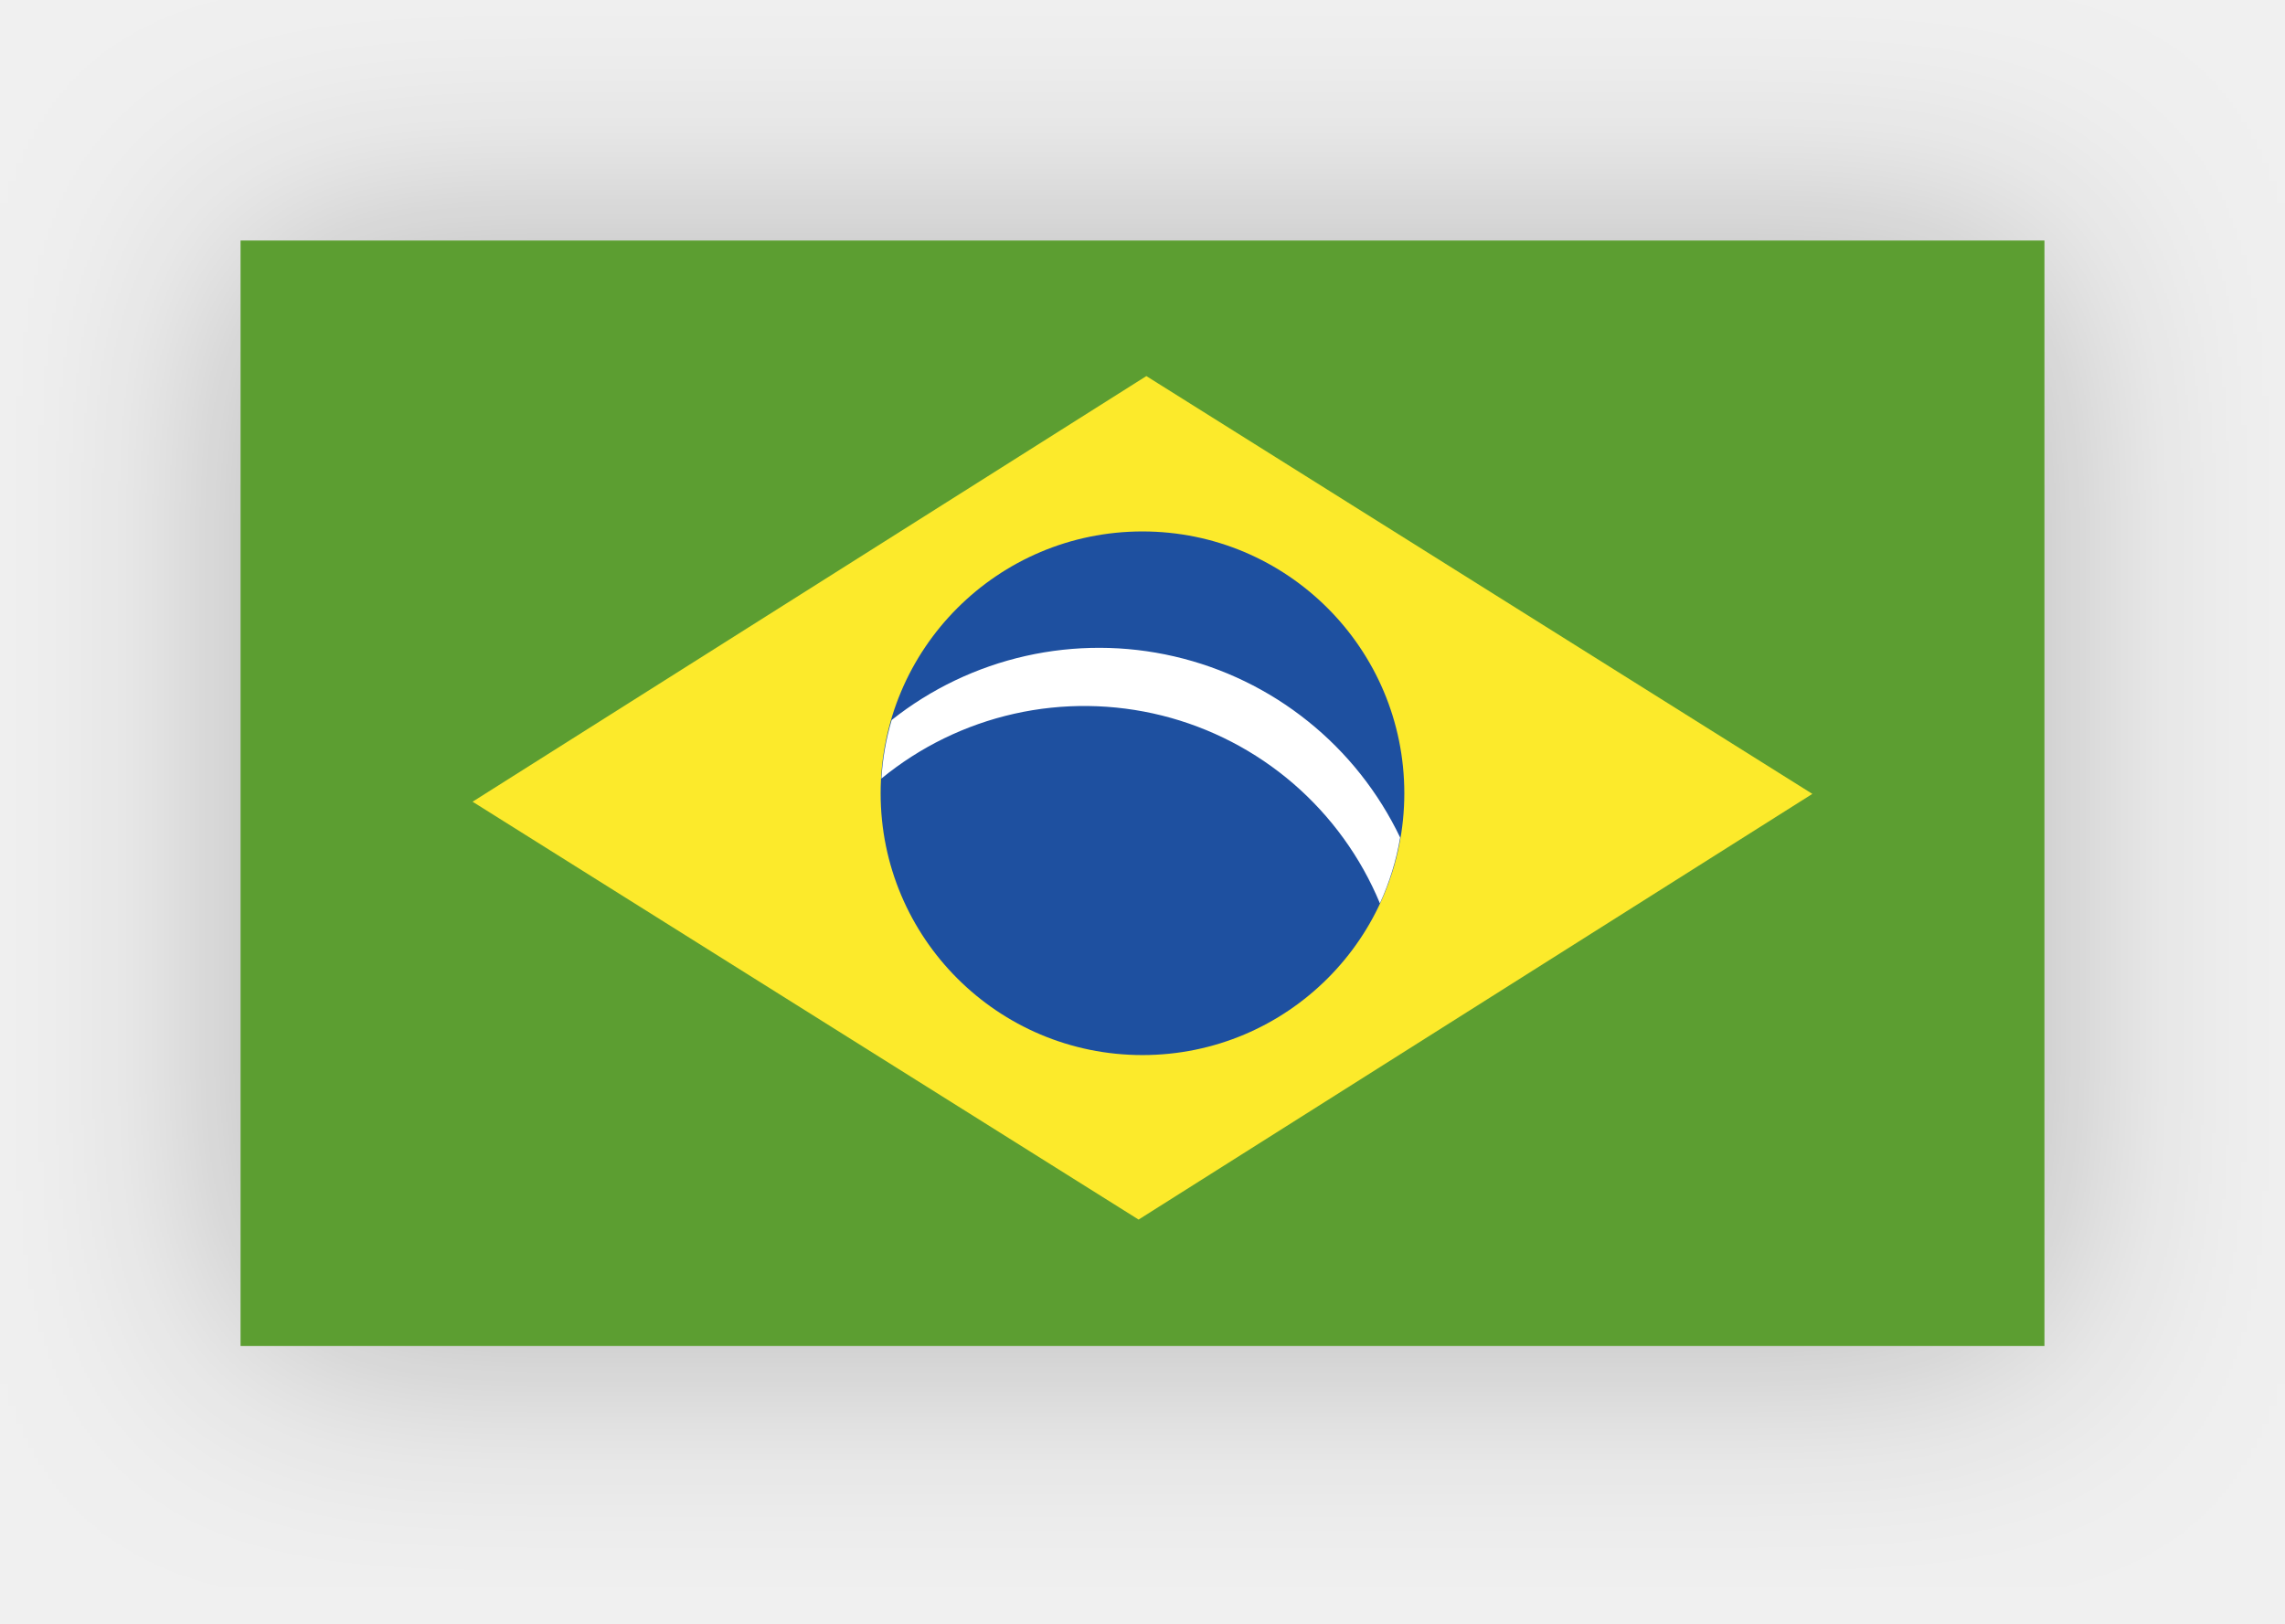
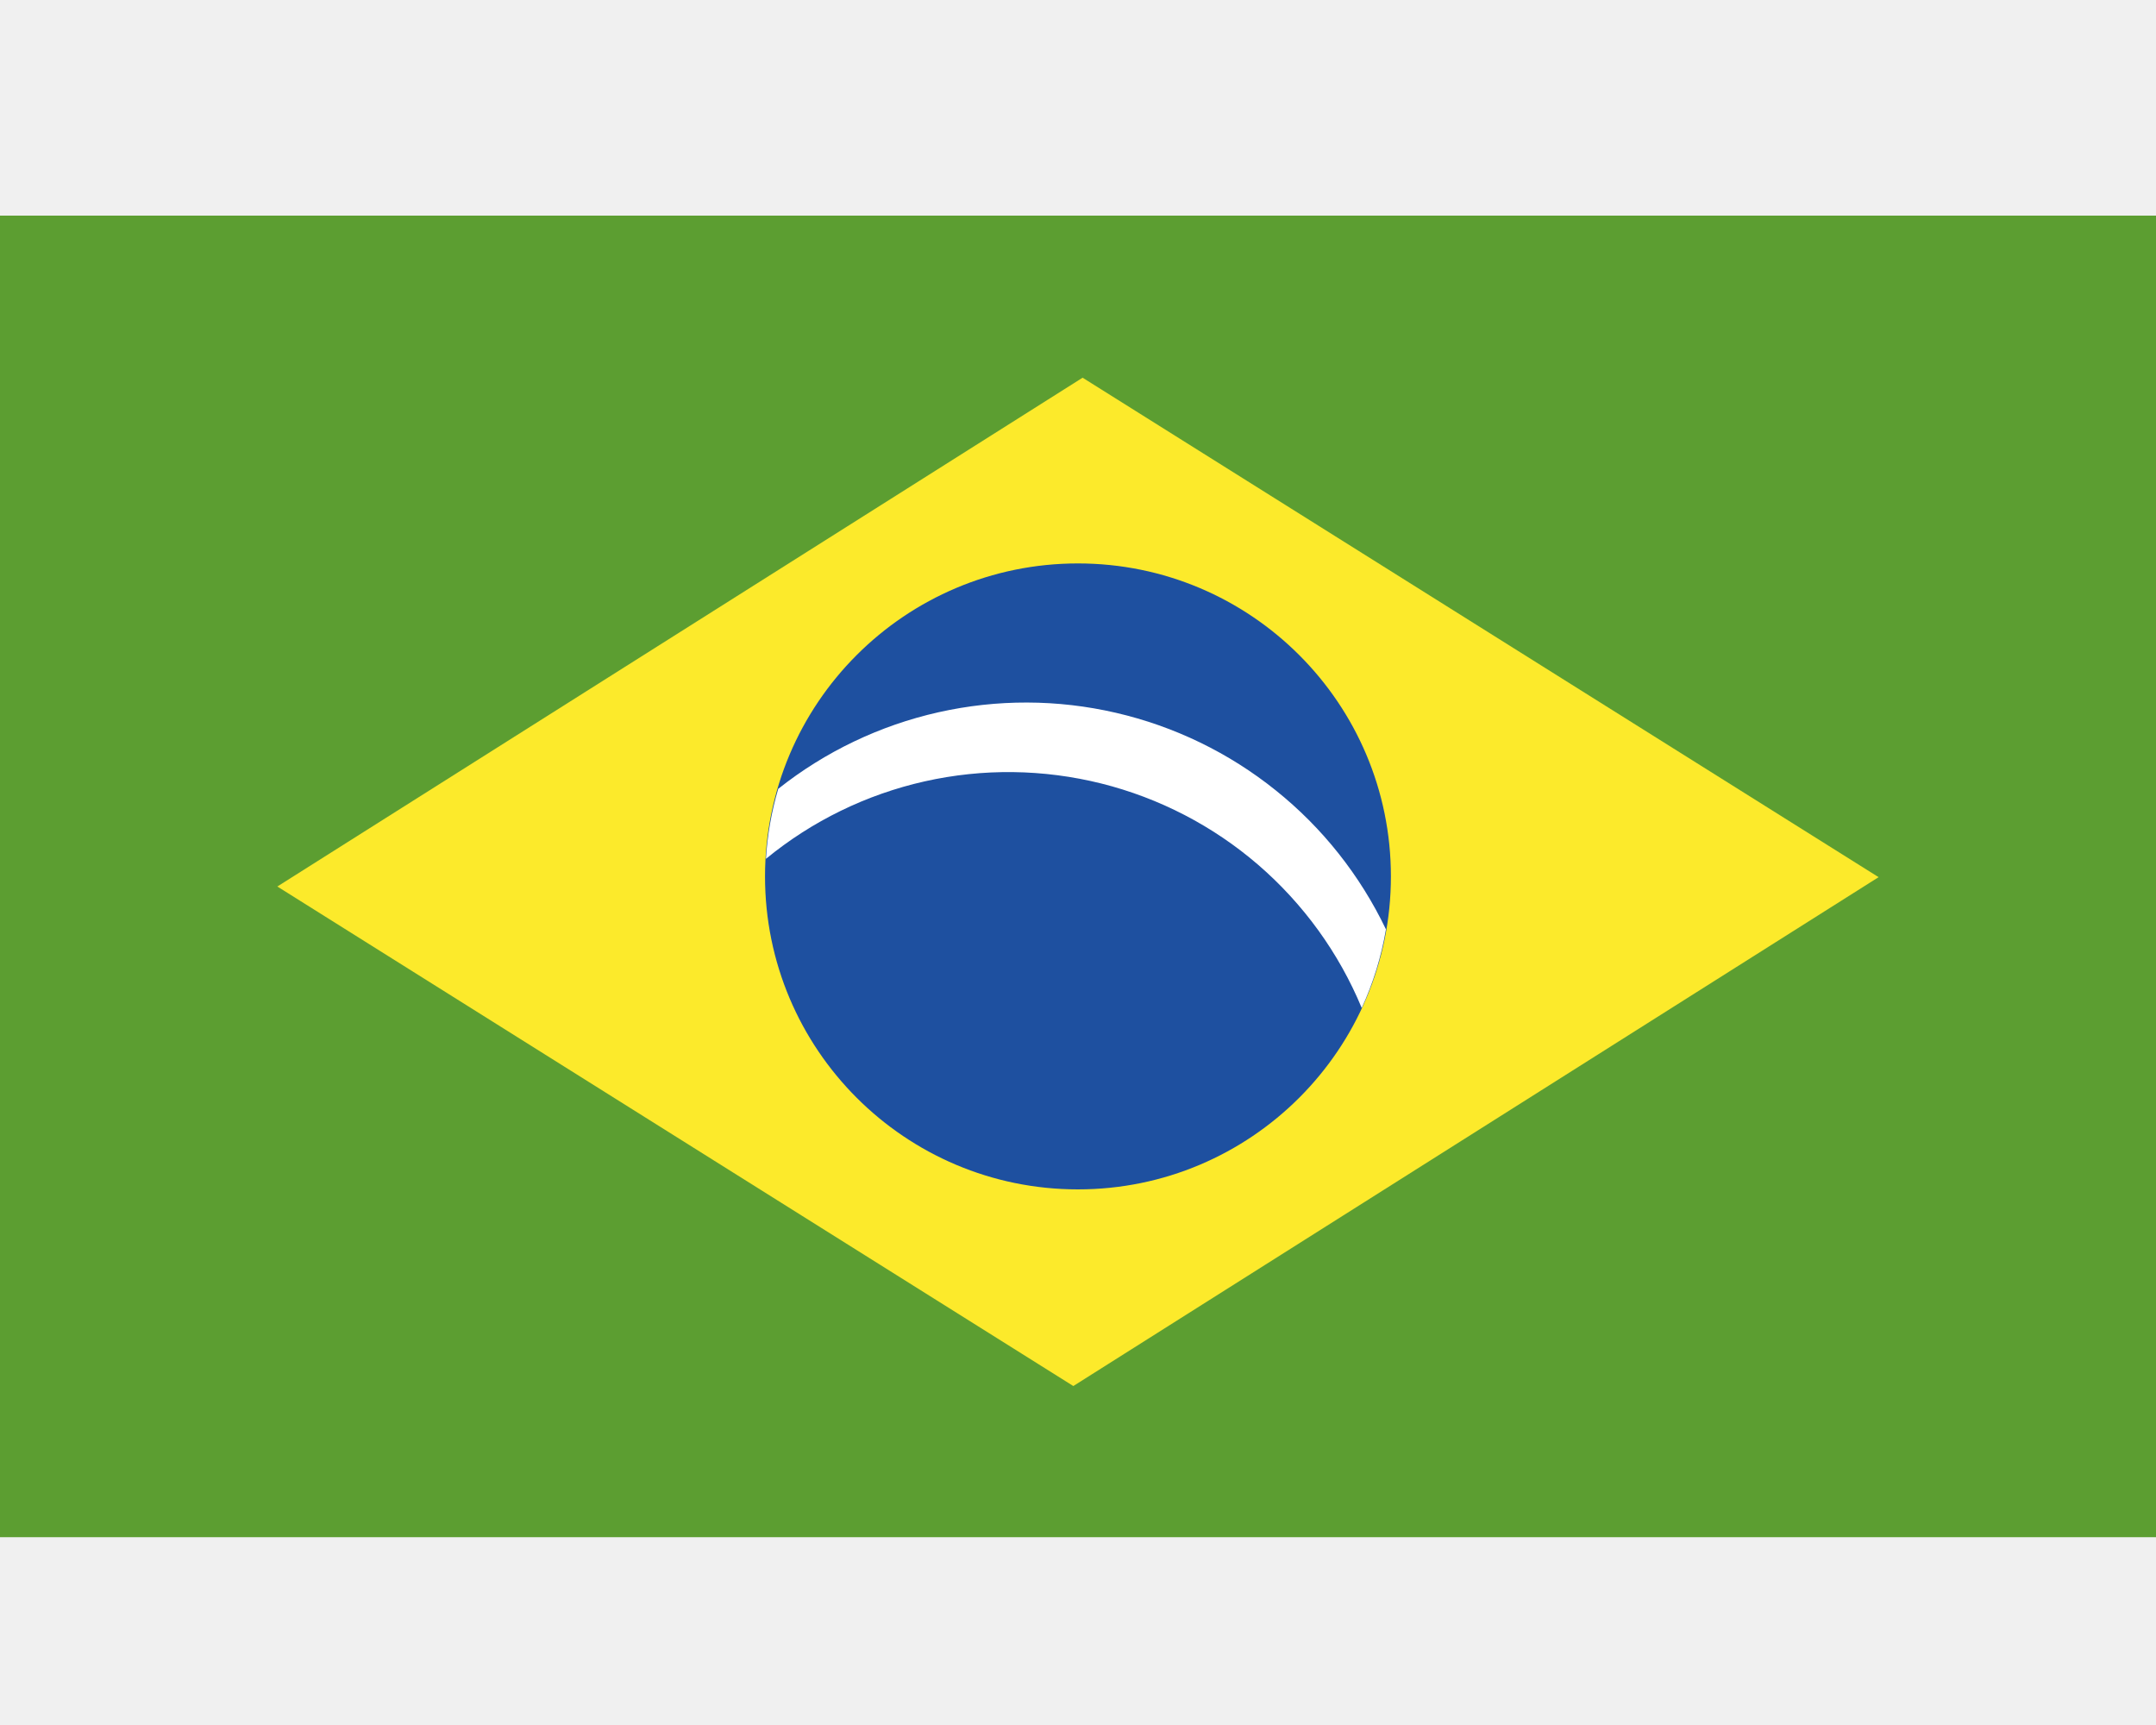
- <svg xmlns="http://www.w3.org/2000/svg" width="38" height="27" viewBox="0 0 38 27" fill="none">
-   <g filter="url(#filter0_d_411_987)">
-     <path d="M4 4H34V22.387H4V4Z" fill="#5C9E31" />
-     <path d="M30.14 13.204L18.935 20.284L7.859 13.334L19.064 6.255L30.14 13.204Z" fill="#FCEA2B" />
-     <path d="M18.999 17.548C21.404 17.548 23.354 15.599 23.354 13.194C23.354 10.788 21.404 8.839 18.999 8.839C16.594 8.839 14.645 10.788 14.645 13.194C14.645 15.599 16.594 17.548 18.999 17.548Z" fill="#1E50A0" />
-     <path d="M22.948 15.024C23.108 14.675 23.221 14.308 23.285 13.93C22.925 13.178 22.401 12.516 21.75 11.995C21.1 11.473 20.34 11.105 19.527 10.917C18.715 10.729 17.871 10.727 17.057 10.91C16.244 11.093 15.482 11.457 14.829 11.975C14.735 12.292 14.678 12.619 14.658 12.949C15.3 12.422 16.057 12.053 16.867 11.871C17.678 11.689 18.519 11.7 19.325 11.901C20.131 12.103 20.878 12.49 21.507 13.032C22.136 13.575 22.63 14.257 22.948 15.024Z" fill="white" />
-   </g>
-   <defs>
-     <filter id="filter0_d_411_987" x="0" y="0" width="38" height="26.387" filterUnits="userSpaceOnUse" color-interpolation-filters="sRGB">
-       <feFlood flood-opacity="0" result="BackgroundImageFix" />
-       <feColorMatrix in="SourceAlpha" type="matrix" values="0 0 0 0 0 0 0 0 0 0 0 0 0 0 0 0 0 0 127 0" result="hardAlpha" />
-       <feOffset />
-       <feGaussianBlur stdDeviation="2" />
-       <feComposite in2="hardAlpha" operator="out" />
-       <feColorMatrix type="matrix" values="0 0 0 0 0 0 0 0 0 0 0 0 0 0 0 0 0 0 0.25 0" />
-       <feBlend mode="normal" in2="BackgroundImageFix" result="effect1_dropShadow_411_987" />
-       <feBlend mode="normal" in="SourceGraphic" in2="effect1_dropShadow_411_987" result="shape" />
-     </filter>
-   </defs>
+ <svg xmlns="http://www.w3.org/2000/svg" width="30" height="24" viewBox="0 0 30 24" fill="none">
+   <path d="M0 3H30V21.387H0V3Z" fill="#5C9E31" />
+   <path d="M26.14 12.204L14.935 19.284L3.859 12.334L15.064 5.255L26.14 12.204Z" fill="#FCEA2B" />
+   <path d="M14.999 16.548C17.404 16.548 19.354 14.599 19.354 12.194C19.354 9.788 17.404 7.839 14.999 7.839C12.594 7.839 10.645 9.788 10.645 12.194C10.645 14.599 12.594 16.548 14.999 16.548Z" fill="#1E50A0" />
+   <path d="M18.948 14.024C19.108 13.675 19.221 13.308 19.285 12.93C18.925 12.178 18.401 11.516 17.75 10.995C17.1 10.473 16.34 10.105 15.527 9.917C14.715 9.729 13.871 9.727 13.057 9.91C12.244 10.093 11.482 10.457 10.829 10.975C10.735 11.292 10.678 11.619 10.658 11.949C11.3 11.422 12.057 11.053 12.867 10.871C13.678 10.689 14.519 10.7 15.325 10.901C16.131 11.103 16.878 11.49 17.507 12.032C18.136 12.575 18.63 13.257 18.948 14.024Z" fill="white" />
</svg>
